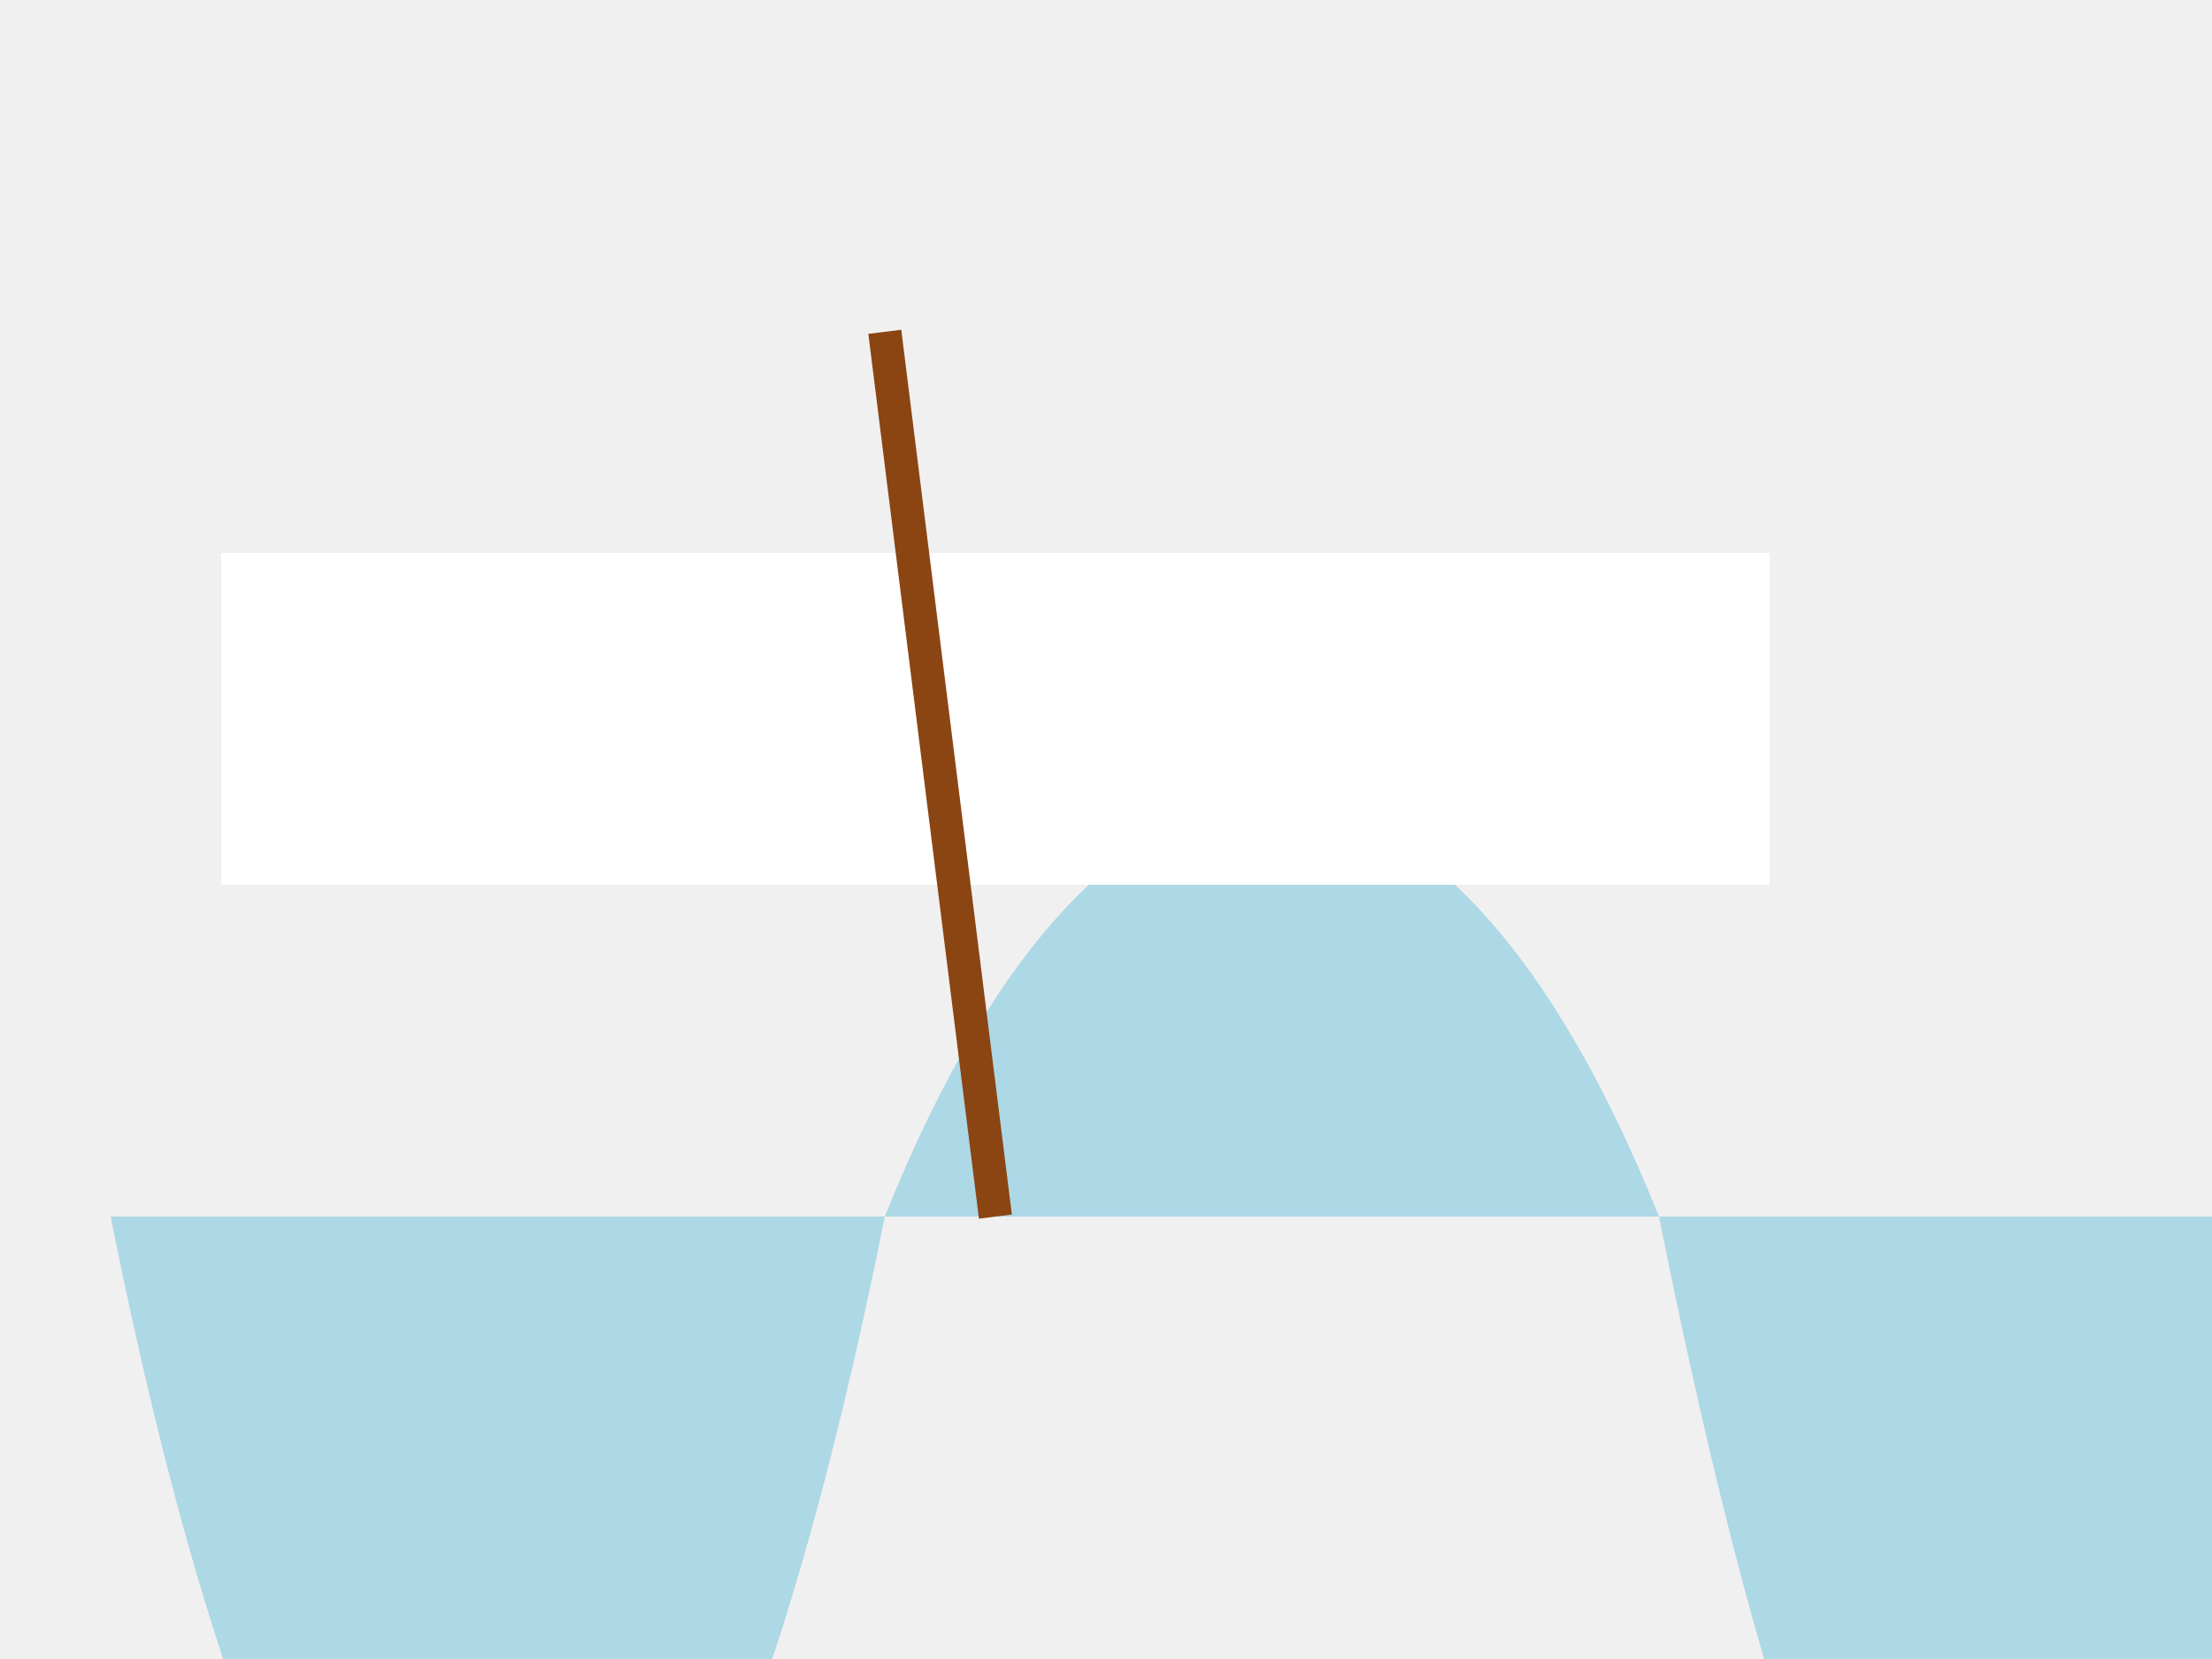
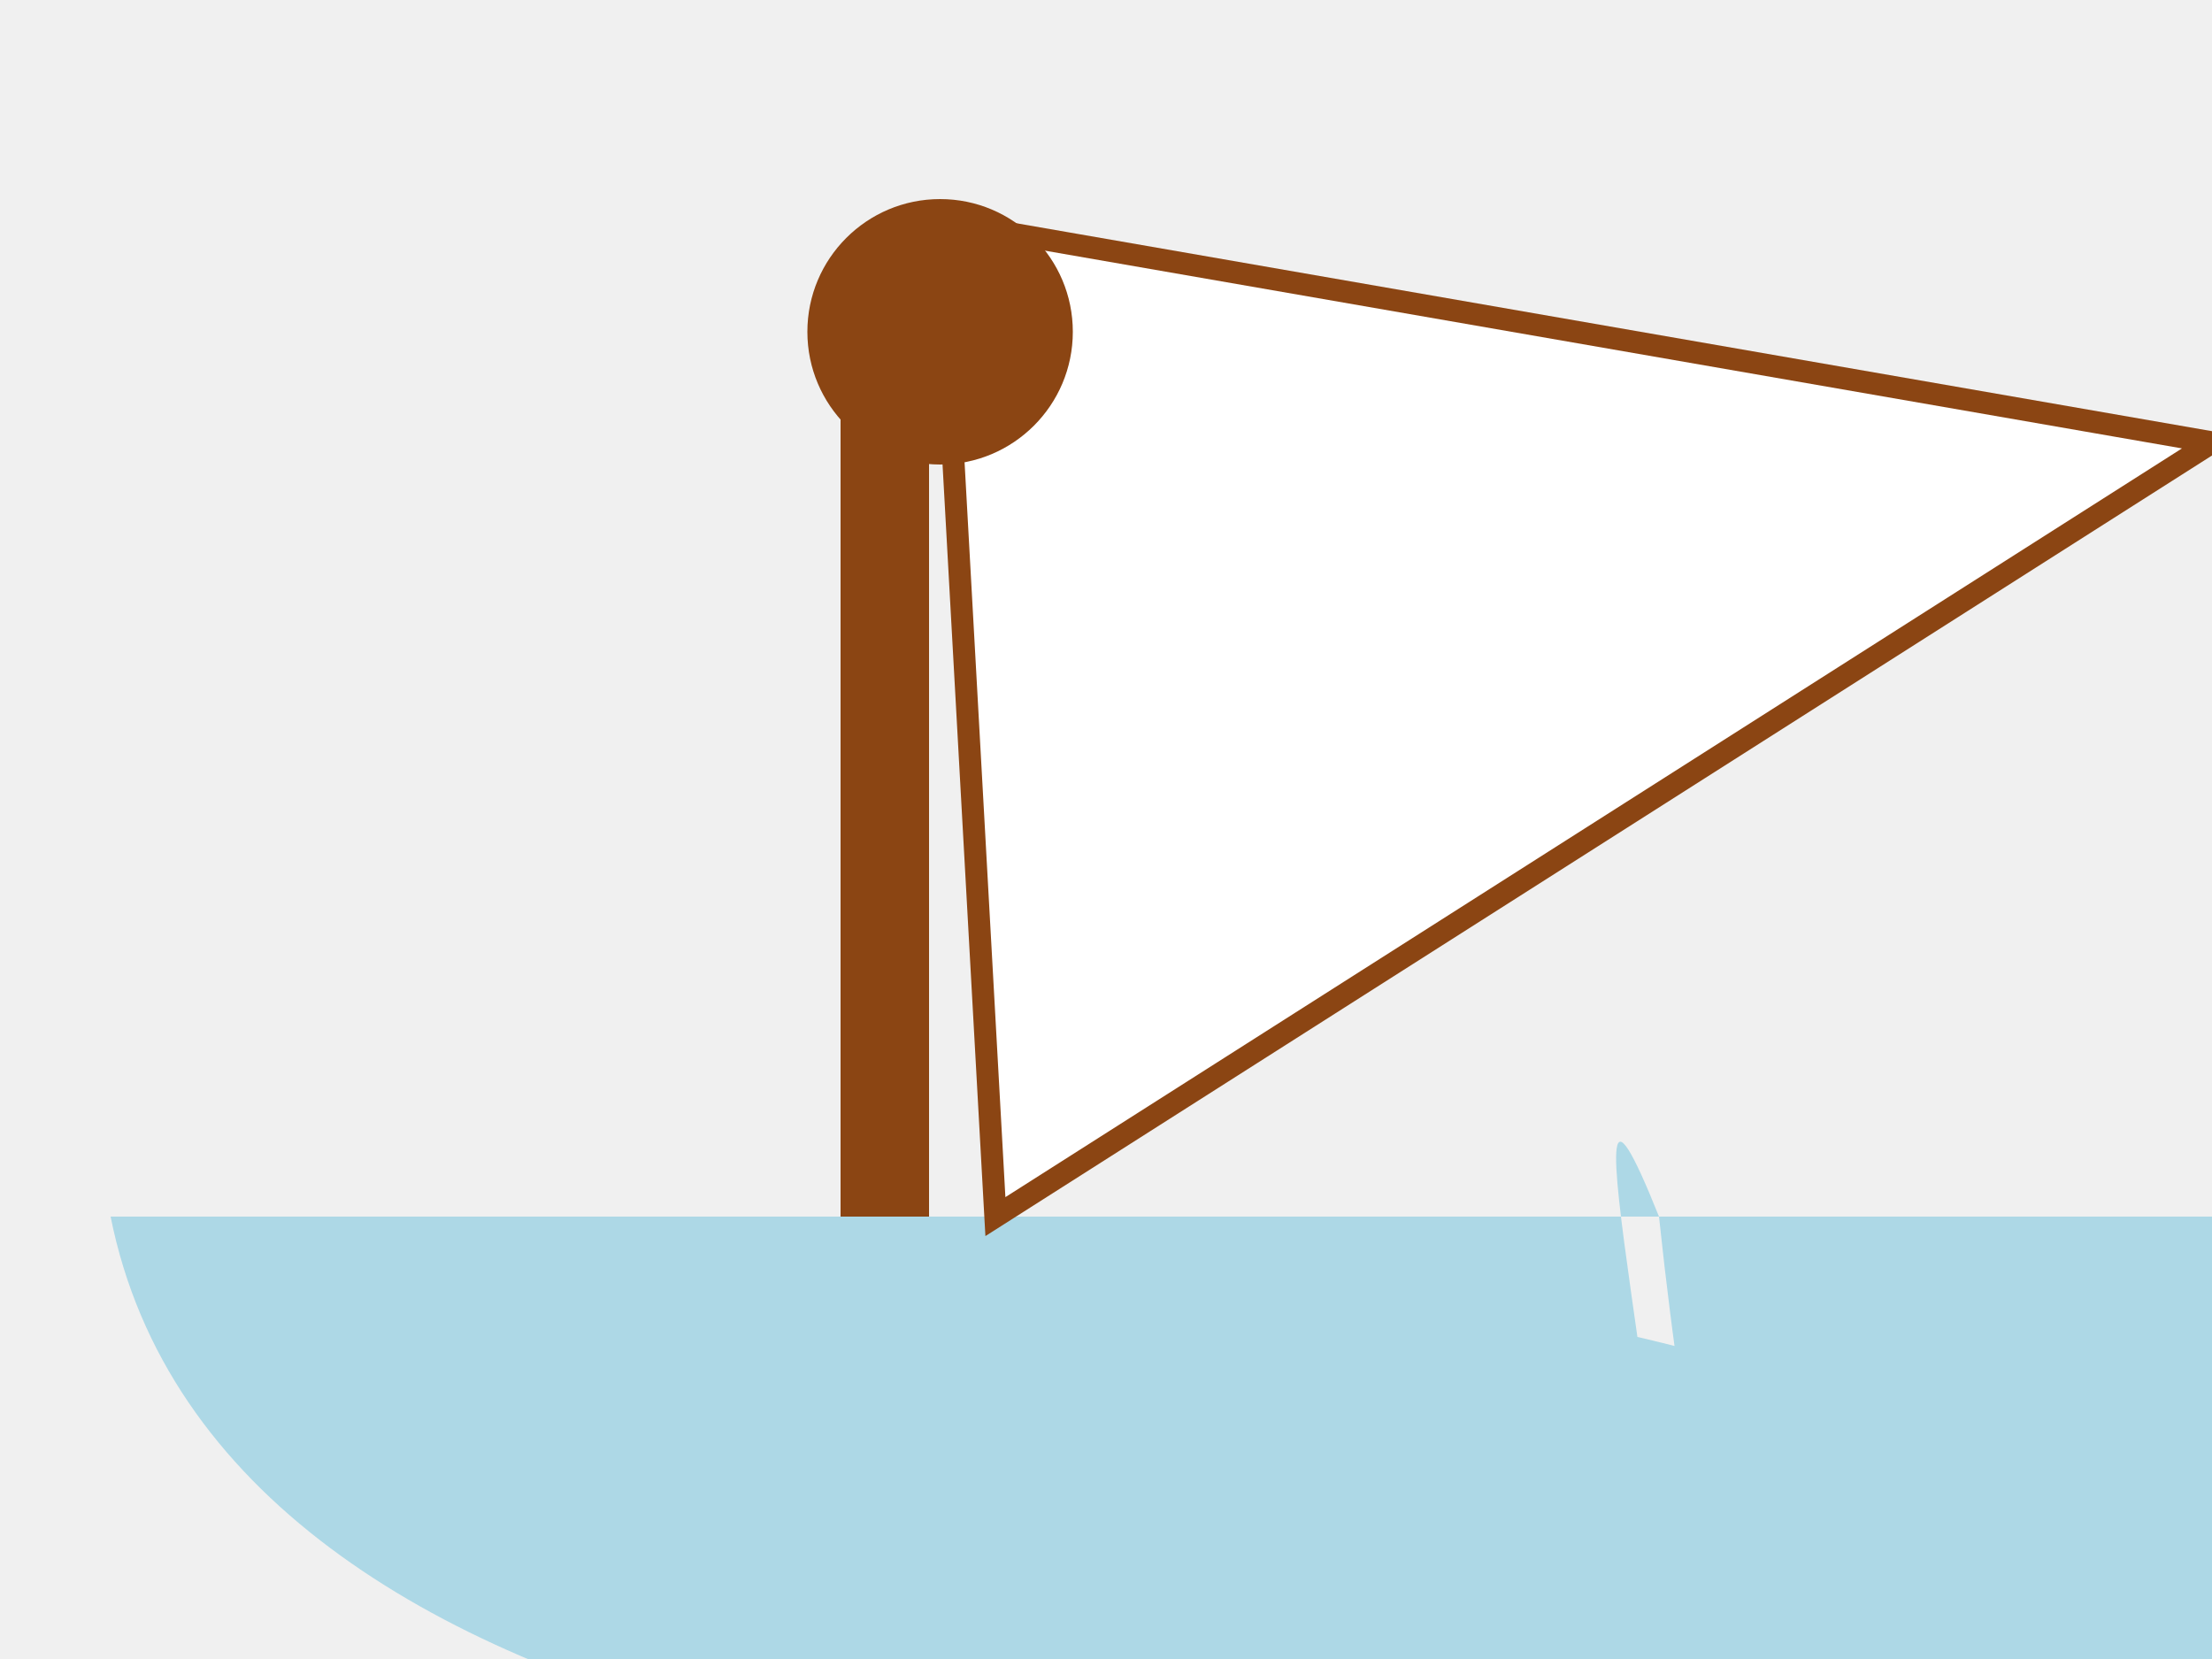
<svg xmlns="http://www.w3.org/2000/svg" width="200" height="150" viewBox="0 0 200 130" fill="none">
-   <path d="M10 100 C 30 200, 60 200, 80 100 C 100 50, 130 50, 150 100 C 170 200, 190 200, 210 100 Z" fill="#ADD8E6" />
-   <rect x="20" y="40" width="140" height="30" fill="#FFFFFF" />
-   <line x1="80" y1="20" x2="90" y2="100" stroke="#8B4513" stroke-width="3" />
+   <path d="M10 100 C 30 200, 350 130, 80 100 C 200 300, 130 50, 150 100 C 170 290, 290 200, 210 100 Z" fill="#ADD8E6" />
+   <path d="M85 10 L 200 30 L 90 100 Z" fill="#FFFFFF" stroke="#8B4513" stroke-width="2" />
+   <line x1="80" y1="20" x2="80" y2="100" stroke="#8B4513" stroke-width="8" />
+   <circle cx="85" cy="20" r="12" fill="#8B4513" />
</svg>
